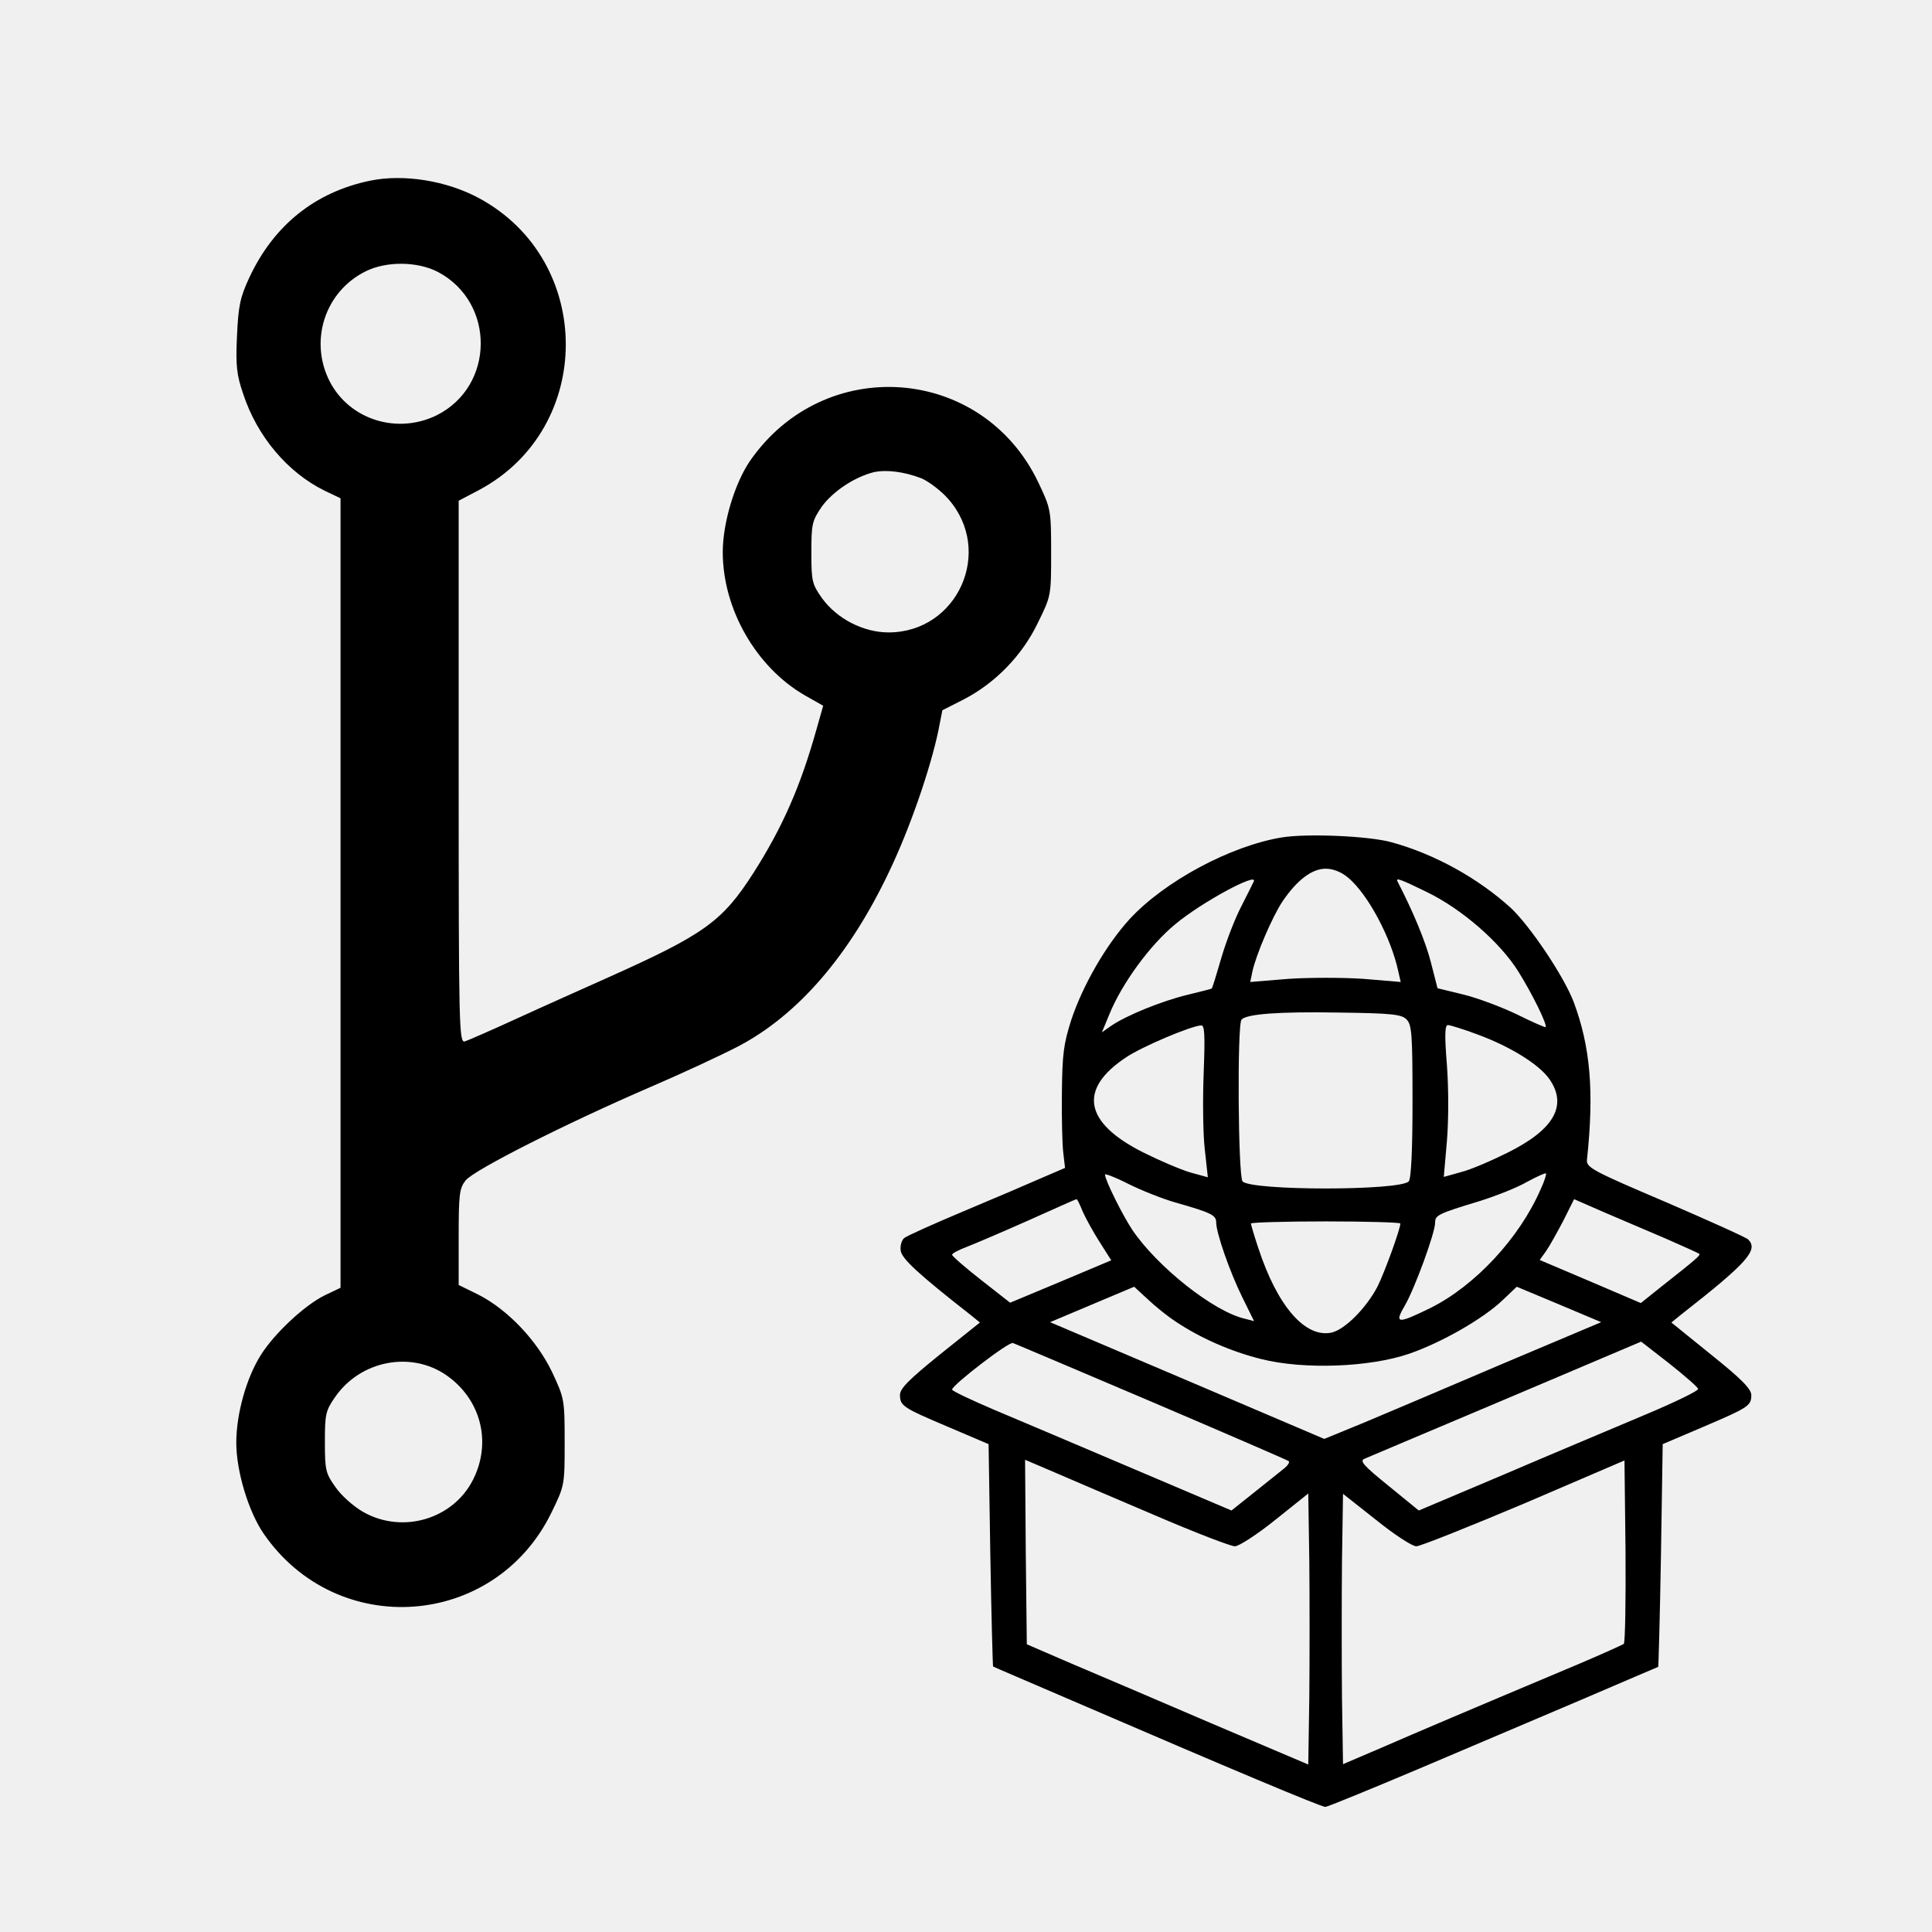
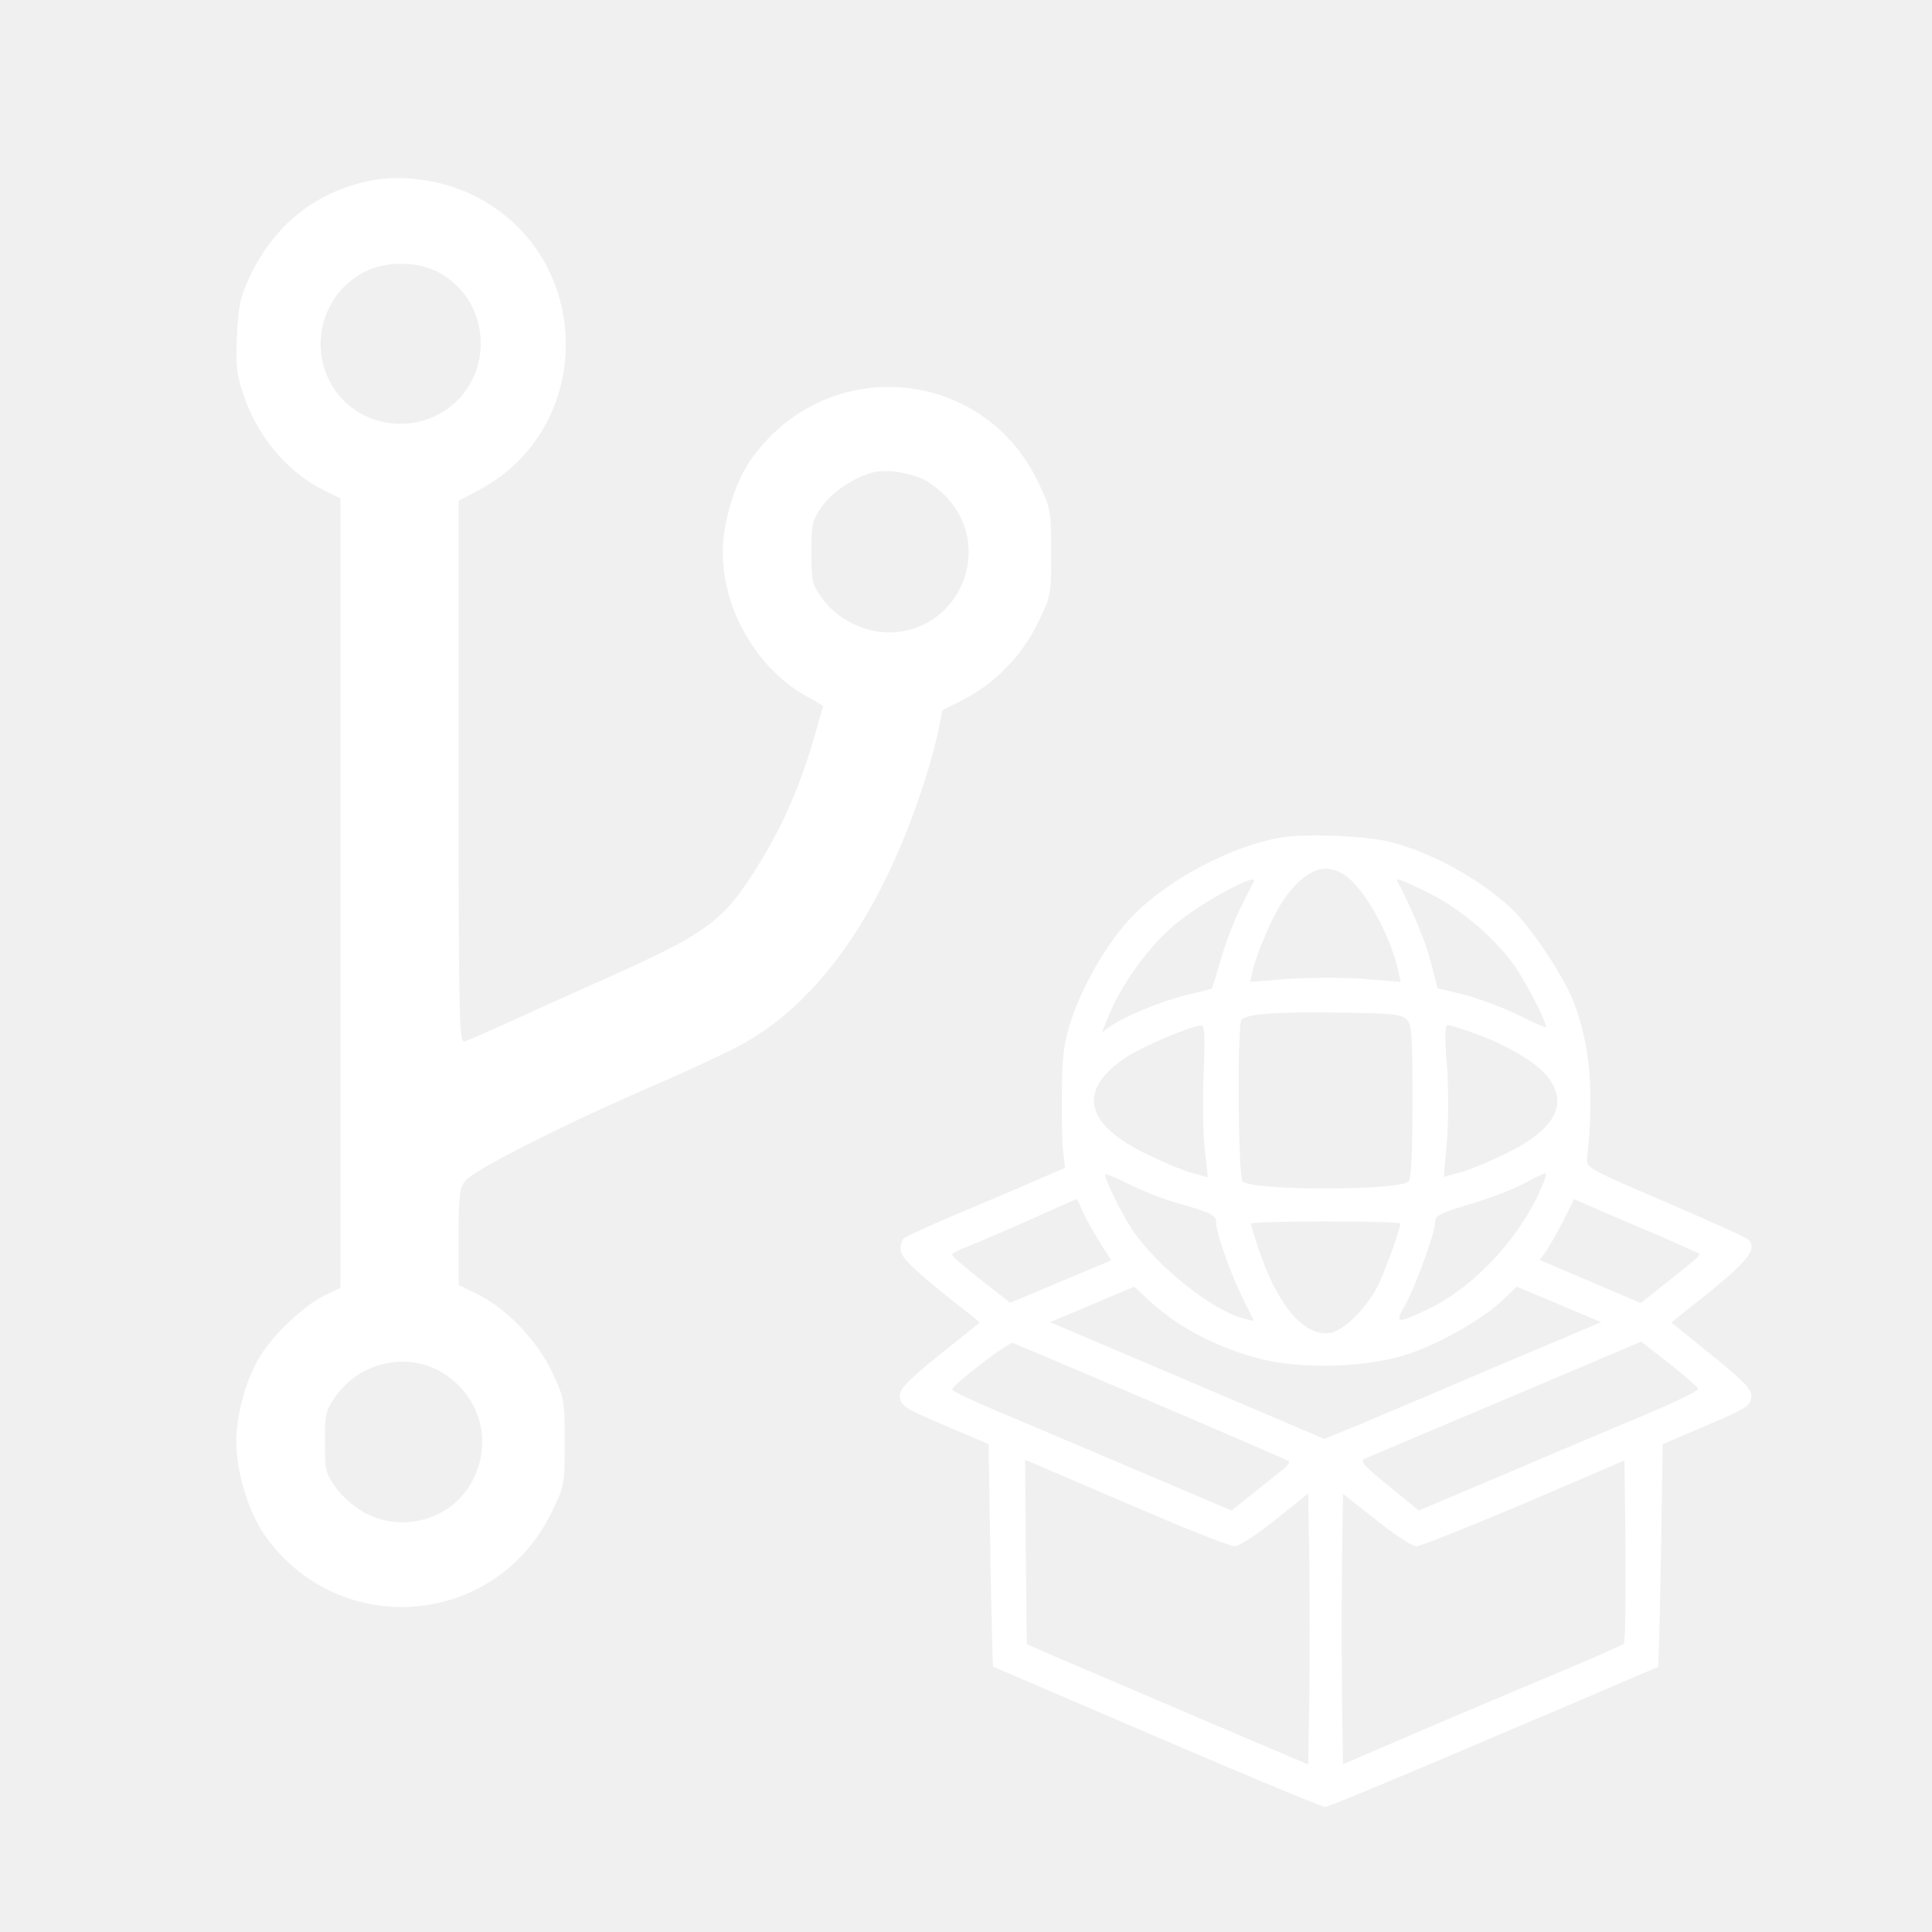
<svg xmlns="http://www.w3.org/2000/svg" version="1.0" width="556pt" height="556pt" viewBox="0 0 556 556" preserveAspectRatio="xMidYMid meet">
-   <g transform="translate(0,556) scale(0.1,-0.1)" fill="#000000" stroke="none">
+   <g transform="translate(0,556) scale(0.1,-0.1)" fill="#FFFFFF" stroke="none">
    <path d="M1065 5040 c-159 -33 -278 -129 -348 -280 -26 -56 -31 -80 -35 -167 -4 -85 -1 -112 18 -167 40 -122 128 -226 234 -278 l46 -22 0 -1136 0 -1136 -46 -22 c-57 -28 -144 -109 -183 -171 -42 -66 -71 -170 -71 -253 0 -82 35 -198 79 -262 211 -306 665 -273 828 61 38 78 38 79 38 203 0 123 -1 126 -36 201 -44 92 -128 180 -212 223 l-57 28 0 138 c0 123 2 140 20 163 24 30 287 163 530 268 91 39 205 92 253 117 173 90 322 263 436 504 60 125 118 295 141 403 l12 61 63 32 c90 47 167 126 212 220 38 77 38 78 38 202 0 123 -1 126 -37 202 -161 337 -616 371 -830 61 -44 -65 -78 -178 -78 -262 0 -164 96 -331 236 -412 l53 -30 -19 -67 c-46 -164 -97 -281 -181 -413 -90 -141 -142 -178 -419 -302 -69 -31 -186 -83 -260 -117 -74 -34 -143 -64 -152 -67 -17 -5 -18 36 -18 775 l0 781 59 31 c333 178 332 661 -1 840 -93 50 -216 70 -313 50z m196 -263 c165 -88 163 -328 -4 -412 -114 -56 -251 -13 -308 97 -60 117 -14 259 103 317 60 30 150 29 209 -2z m1392 -594 c20 -9 55 -35 76 -59 132 -150 27 -384 -172 -384 -72 0 -148 39 -191 98 -29 41 -31 49 -31 132 0 82 2 91 30 132 32 44 94 85 149 99 37 8 87 2 139 -18z m-1368 -2581 c99 -69 131 -193 76 -301 -58 -114 -204 -156 -316 -92 -28 16 -64 48 -80 72 -28 39 -30 49 -30 129 0 80 2 90 29 129 73 106 219 134 321 63z" />
    <path d="M3689 3150 c-147 -24 -338 -126 -439 -236 -68 -75 -134 -190 -167 -289 -22 -69 -26 -98 -27 -210 -1 -71 1 -149 4 -173 l5 -43 -65 -28 c-36 -16 -137 -59 -225 -96 -88 -37 -166 -72 -173 -78 -7 -6 -12 -22 -10 -36 3 -23 50 -67 201 -185 l27 -22 -115 -92 c-88 -71 -115 -98 -115 -116 0 -32 8 -37 140 -93 l115 -49 5 -319 c3 -176 7 -321 8 -321 1 -1 102 -44 225 -97 459 -198 719 -307 731 -307 6 0 128 50 270 110 143 61 355 151 473 201 117 50 214 92 215 92 1 1 5 146 8 322 l5 319 115 49 c131 56 140 61 140 92 0 18 -29 47 -115 116 l-115 93 27 22 c193 151 224 187 194 217 -6 6 -113 54 -238 108 -209 89 -228 99 -226 121 21 197 10 325 -38 454 -28 74 -126 220 -182 272 -94 85 -218 154 -342 188 -63 18 -243 26 -316 14z m191 -116 c57 -48 123 -172 144 -269 l7 -31 -107 9 c-59 4 -156 4 -216 0 l-110 -9 6 29 c10 48 58 160 87 203 42 62 85 94 124 94 21 0 45 -9 65 -26z m-272 -11 c-2 -5 -18 -36 -35 -70 -18 -34 -44 -101 -58 -149 -14 -48 -26 -88 -28 -89 -1 -1 -33 -9 -70 -18 -74 -18 -175 -59 -219 -89 l-27 -19 22 53 c36 88 117 199 189 258 75 63 240 152 226 123z m498 -30 c101 -49 210 -144 263 -228 40 -64 85 -155 79 -161 -2 -1 -39 15 -83 37 -44 21 -113 47 -154 57 l-74 18 -19 74 c-15 59 -50 144 -96 233 -6 12 6 8 84 -30z m-58 -367 c15 -15 17 -43 17 -236 0 -142 -4 -223 -11 -230 -27 -27 -451 -27 -478 0 -13 13 -16 453 -3 466 16 16 106 23 280 20 152 -2 181 -5 195 -20z m-584 -153 c-3 -76 -2 -175 3 -219 l9 -82 -51 14 c-27 8 -88 34 -134 57 -172 86 -189 183 -49 275 45 30 186 90 215 91 10 1 11 -31 7 -136z m788 110 c95 -35 179 -87 208 -130 51 -75 12 -144 -121 -210 -46 -23 -106 -49 -134 -56 l-50 -14 9 103 c5 62 5 150 0 219 -7 87 -6 115 3 115 6 0 45 -12 85 -27z m-868 -484 c102 -29 116 -36 116 -57 0 -30 39 -142 75 -215 l34 -69 -27 7 c-90 21 -251 149 -323 255 -28 42 -79 144 -79 160 0 3 30 -8 67 -27 36 -18 98 -43 137 -54z m1050 39 c-61 -141 -189 -278 -317 -342 -96 -47 -105 -46 -74 7 28 48 87 209 87 238 0 22 8 26 130 63 47 15 108 39 135 55 28 15 52 26 54 24 2 -1 -4 -22 -15 -45z m-1318 -65 c9 -20 31 -60 49 -88 l33 -52 -145 -61 -146 -61 -83 65 c-46 36 -84 69 -84 73 0 4 19 14 43 23 23 9 103 43 177 76 74 33 136 61 138 61 2 1 10 -16 18 -36z m1679 -78 c50 -22 92 -41 95 -43 5 -4 -9 -16 -108 -94 l-60 -48 -145 62 -146 62 18 25 c10 14 32 54 50 88 l31 62 87 -38 c49 -21 129 -55 178 -76z m-765 44 c0 -16 -45 -140 -66 -182 -32 -61 -93 -123 -132 -132 -76 -16 -156 76 -211 244 -12 36 -21 67 -21 70 0 3 97 6 215 6 118 0 215 -3 215 -6z m-647 -282 c70 -47 158 -86 246 -108 122 -31 312 -24 426 15 93 32 214 101 270 155 l40 38 122 -51 121 -51 -282 -119 c-154 -66 -334 -142 -398 -169 l-117 -48 -394 168 -395 168 121 51 121 51 39 -36 c21 -20 57 -49 80 -64z m-69 -231 c213 -91 391 -168 395 -171 3 -4 -4 -14 -16 -23 -11 -9 -50 -40 -85 -68 l-64 -51 -280 119 c-153 65 -334 142 -401 170 -68 29 -123 55 -123 59 0 13 164 139 175 134 6 -2 185 -78 399 -169z m1573 37 c2 -5 -68 -39 -154 -75 -87 -37 -269 -113 -404 -171 l-246 -104 -87 71 c-73 59 -84 72 -69 78 10 4 193 82 407 172 l389 165 81 -63 c44 -35 81 -67 83 -73z m-1563 -364 c114 -49 218 -89 230 -89 11 0 64 34 116 76 l95 76 3 -196 c1 -108 1 -283 0 -390 l-3 -194 -280 119 c-154 66 -336 144 -405 173 l-125 54 -3 266 -2 265 82 -35 c46 -20 177 -76 292 -125z m1349 -370 c-5 -3 -62 -29 -128 -57 -321 -135 -469 -198 -570 -242 l-110 -47 -3 193 c-1 107 -1 282 0 389 l3 196 95 -75 c52 -42 104 -76 116 -76 11 0 151 56 310 123 l289 124 3 -260 c1 -144 -1 -264 -5 -268z" />
  </g>
</svg>
